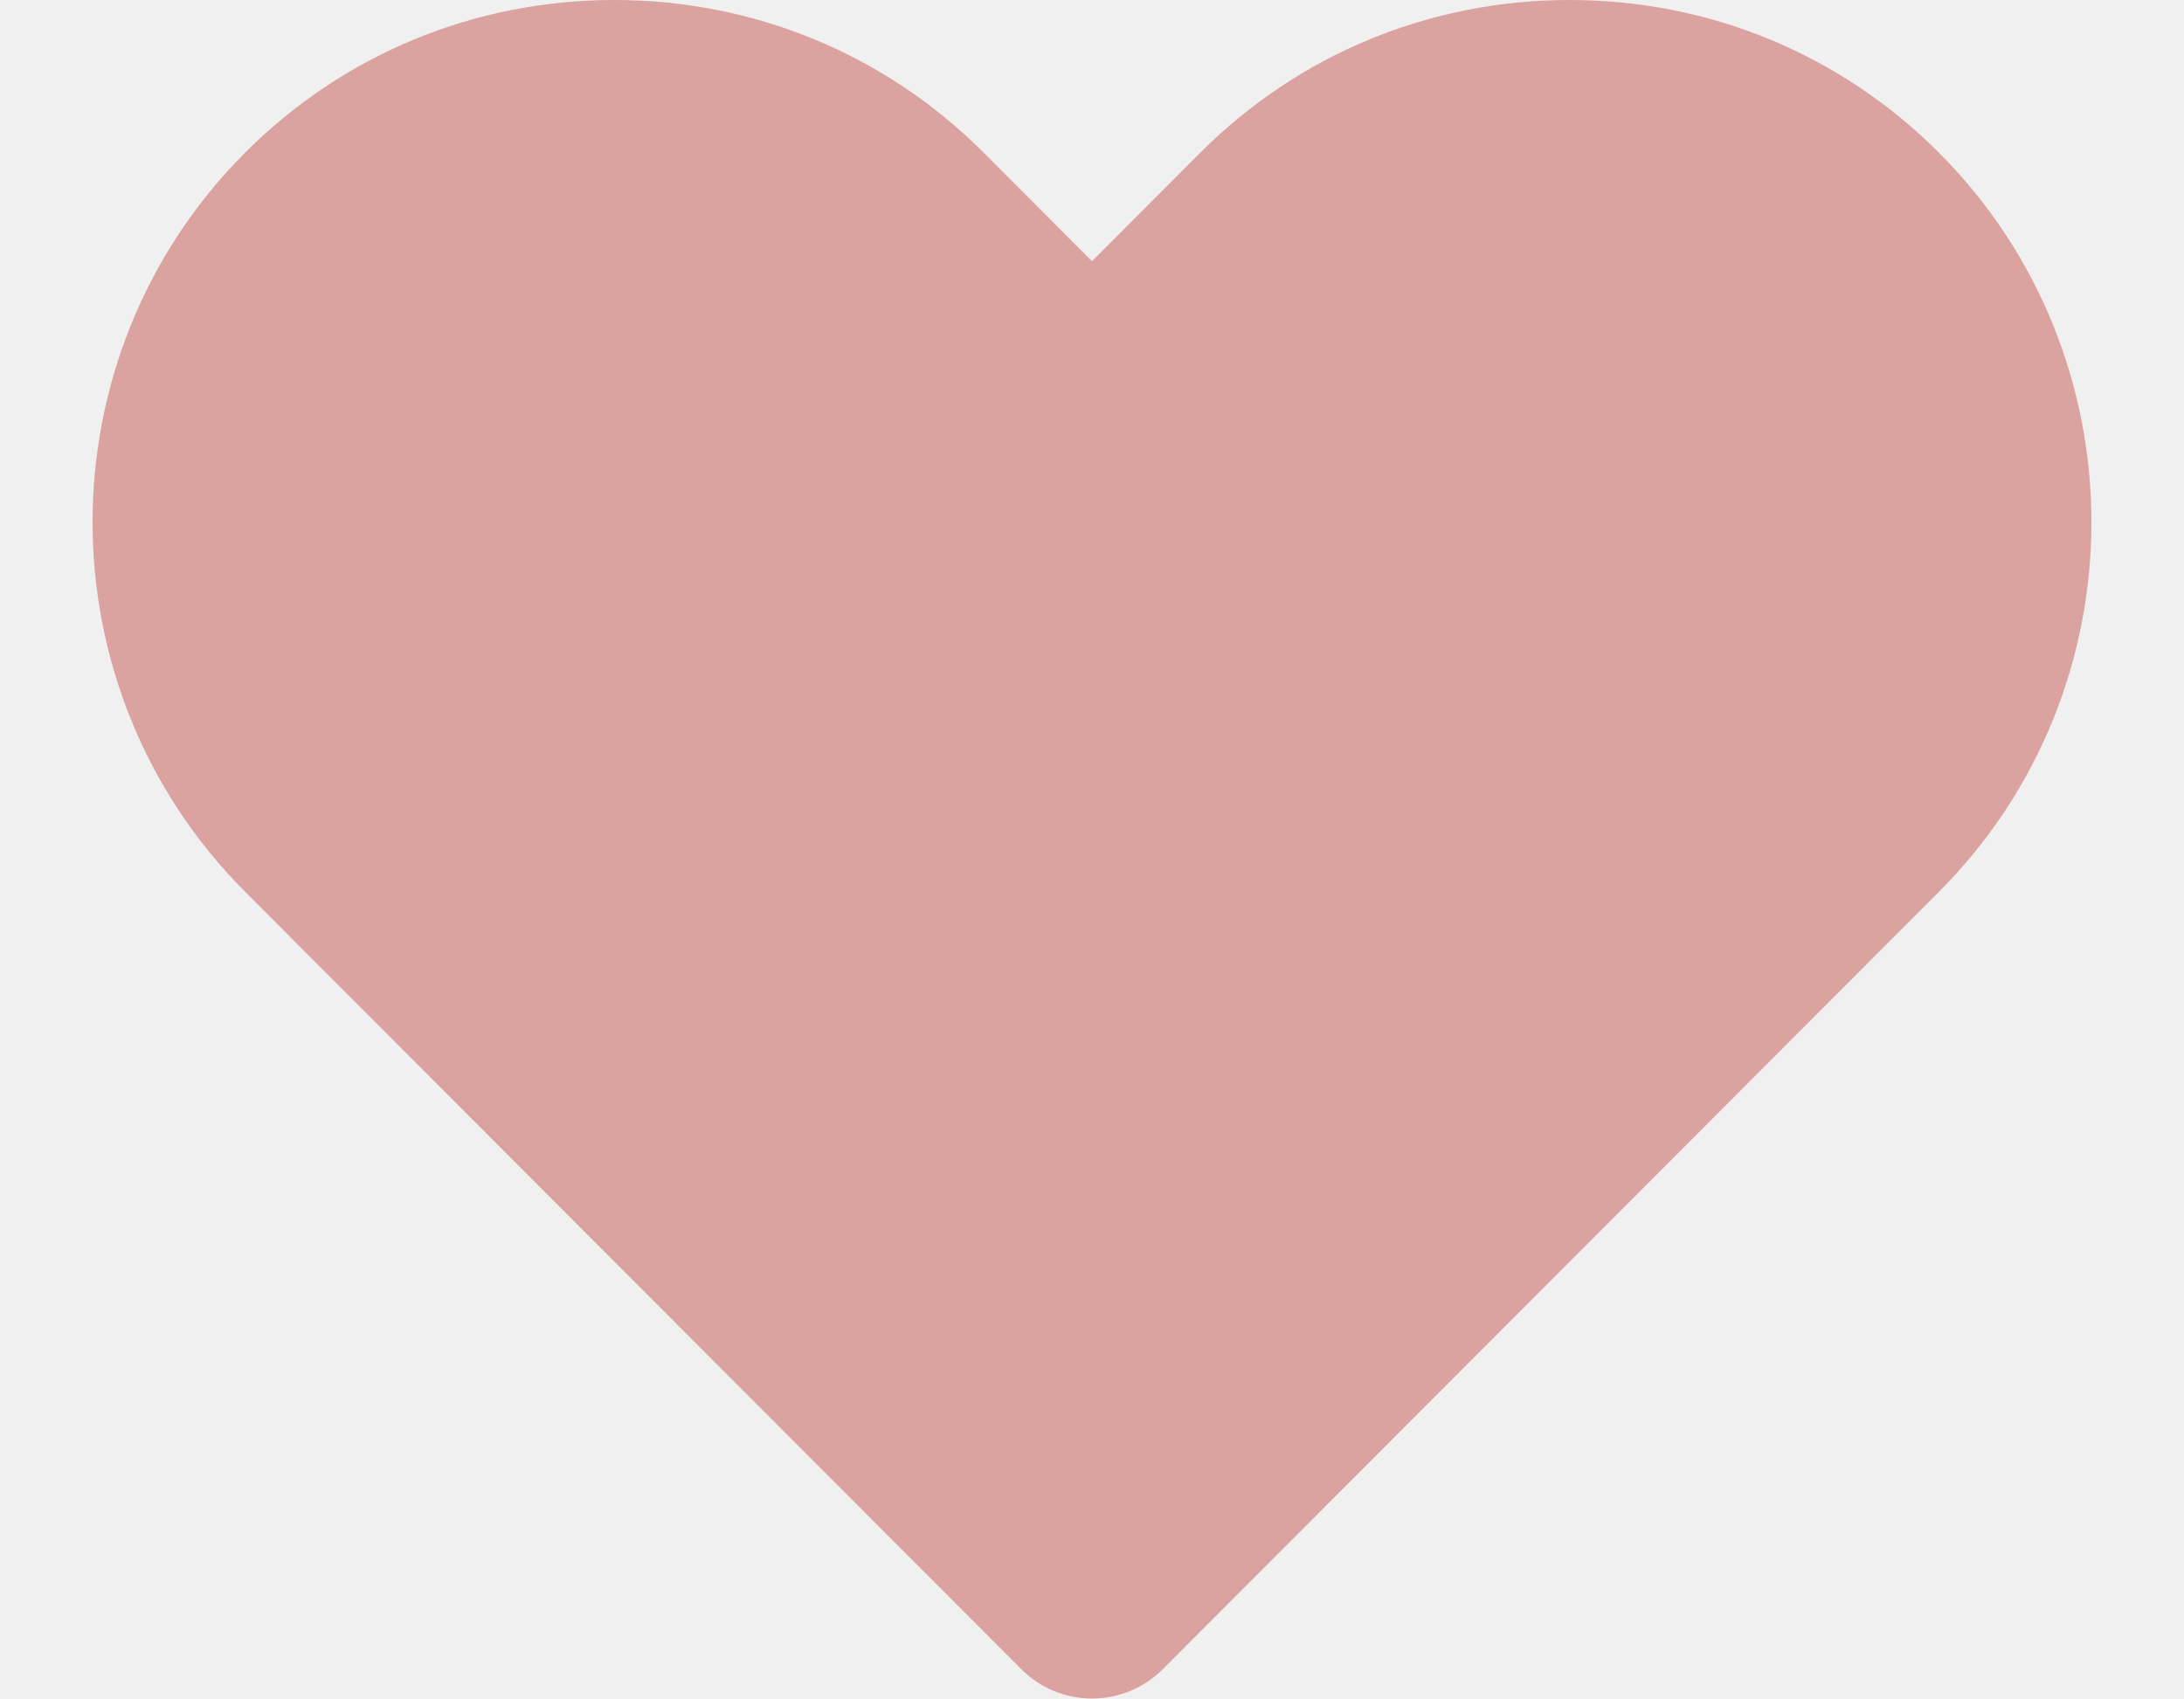
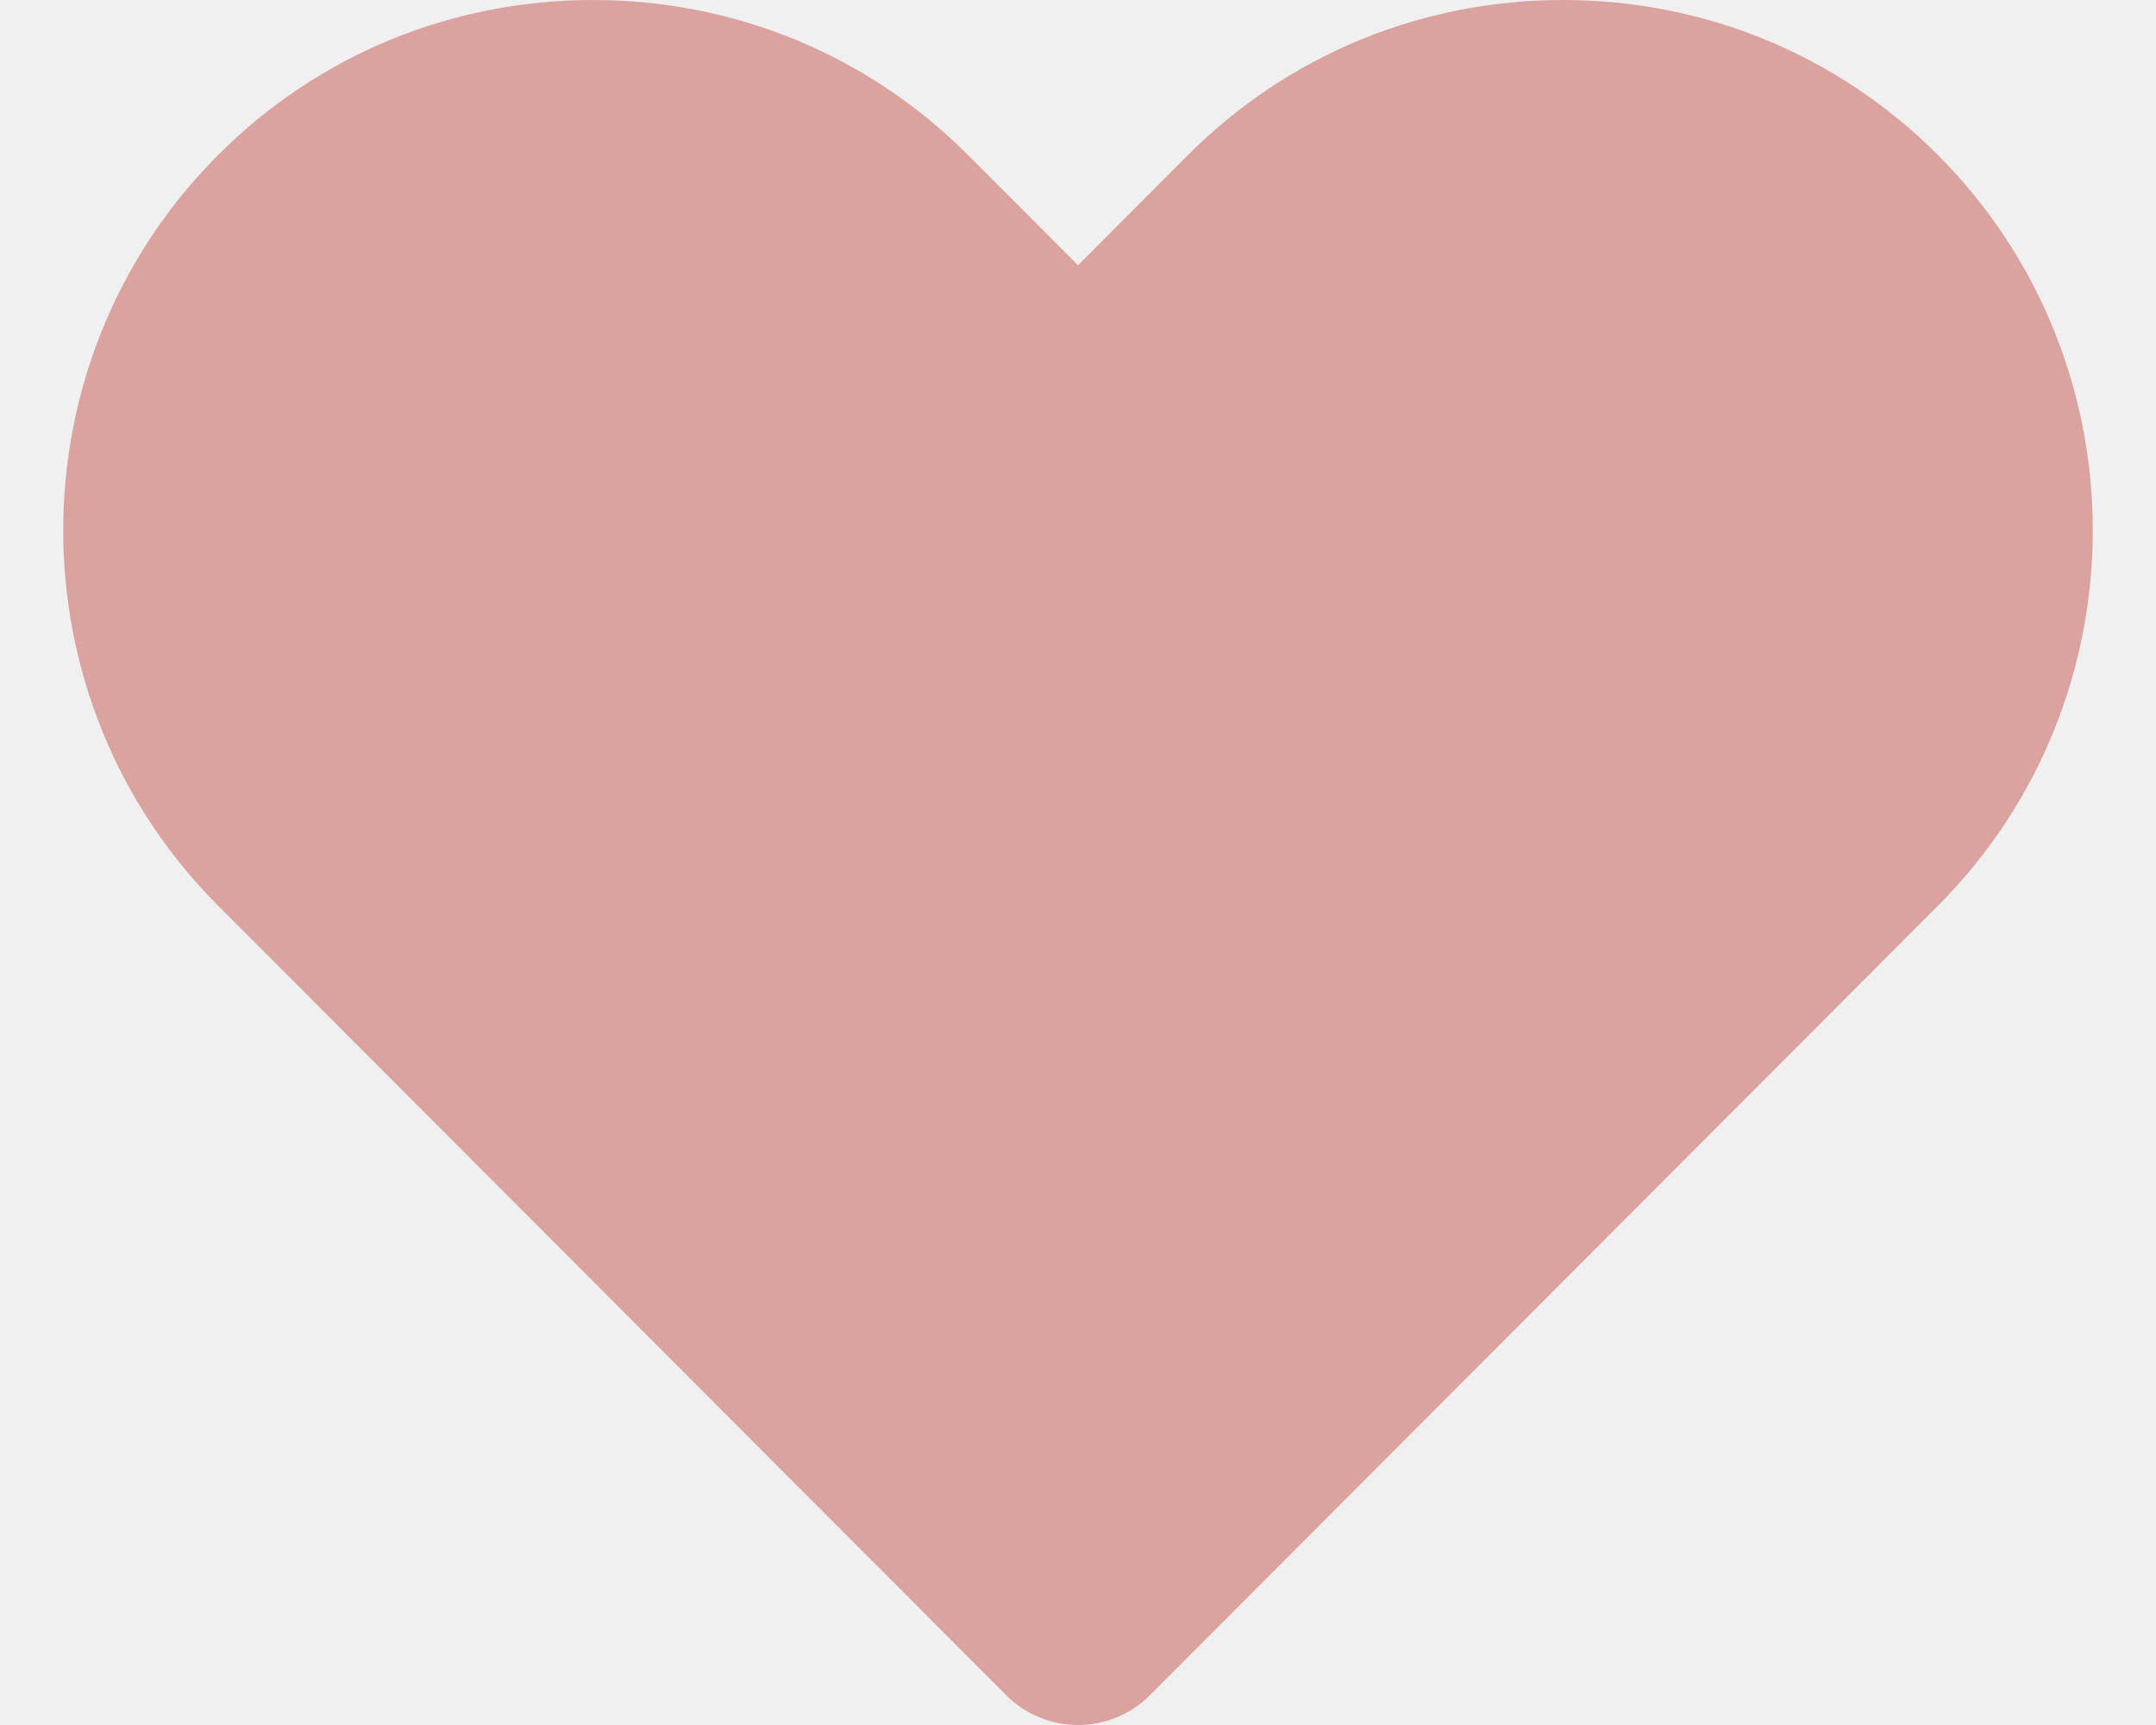
- <svg xmlns="http://www.w3.org/2000/svg" xmlns:xlink="http://www.w3.org/1999/xlink" width="18px" height="14px" viewBox="0 0 21 17" version="1.1">
+ <svg xmlns="http://www.w3.org/2000/svg" xmlns:xlink="http://www.w3.org/1999/xlink" width="20px" height="16px" viewBox="0 0 21 17" version="1.1">
  <defs>
    <path d="M12,21 L12,21 C11.734,21 11.48,20.895 11.292,20.706 L3.525,12.926 C1.489,10.886 1.489,7.567 3.525,5.527 C4.508,4.543 5.821,4 7.22,4 C8.619,4 9.932,4.543 10.915,5.527 L12,6.614 L13.084,5.528 C14.068,4.543 15.381,4 16.78,4 C18.179,4 19.492,4.543 20.475,5.527 C22.511,7.567 22.511,10.886 20.476,12.926 L12.708,20.707 C12.52,20.895 12.266,21 12,21" id="path-1" />
  </defs>
  <g id="Page-1" stroke="none" stroke-width="1" fill="none" fill-rule="evenodd">
    <g id="heart-fill" transform="translate(-1.5, -4)">
      <mask id="mask-2" fill="white">
        <use xlink:href="#path-1" />
      </mask>
      <use id="🎨-Icon-Сolor" fill="#DAA39F" fill-rule="evenodd" xlink:href="#path-1" />
    </g>
  </g>
</svg>
